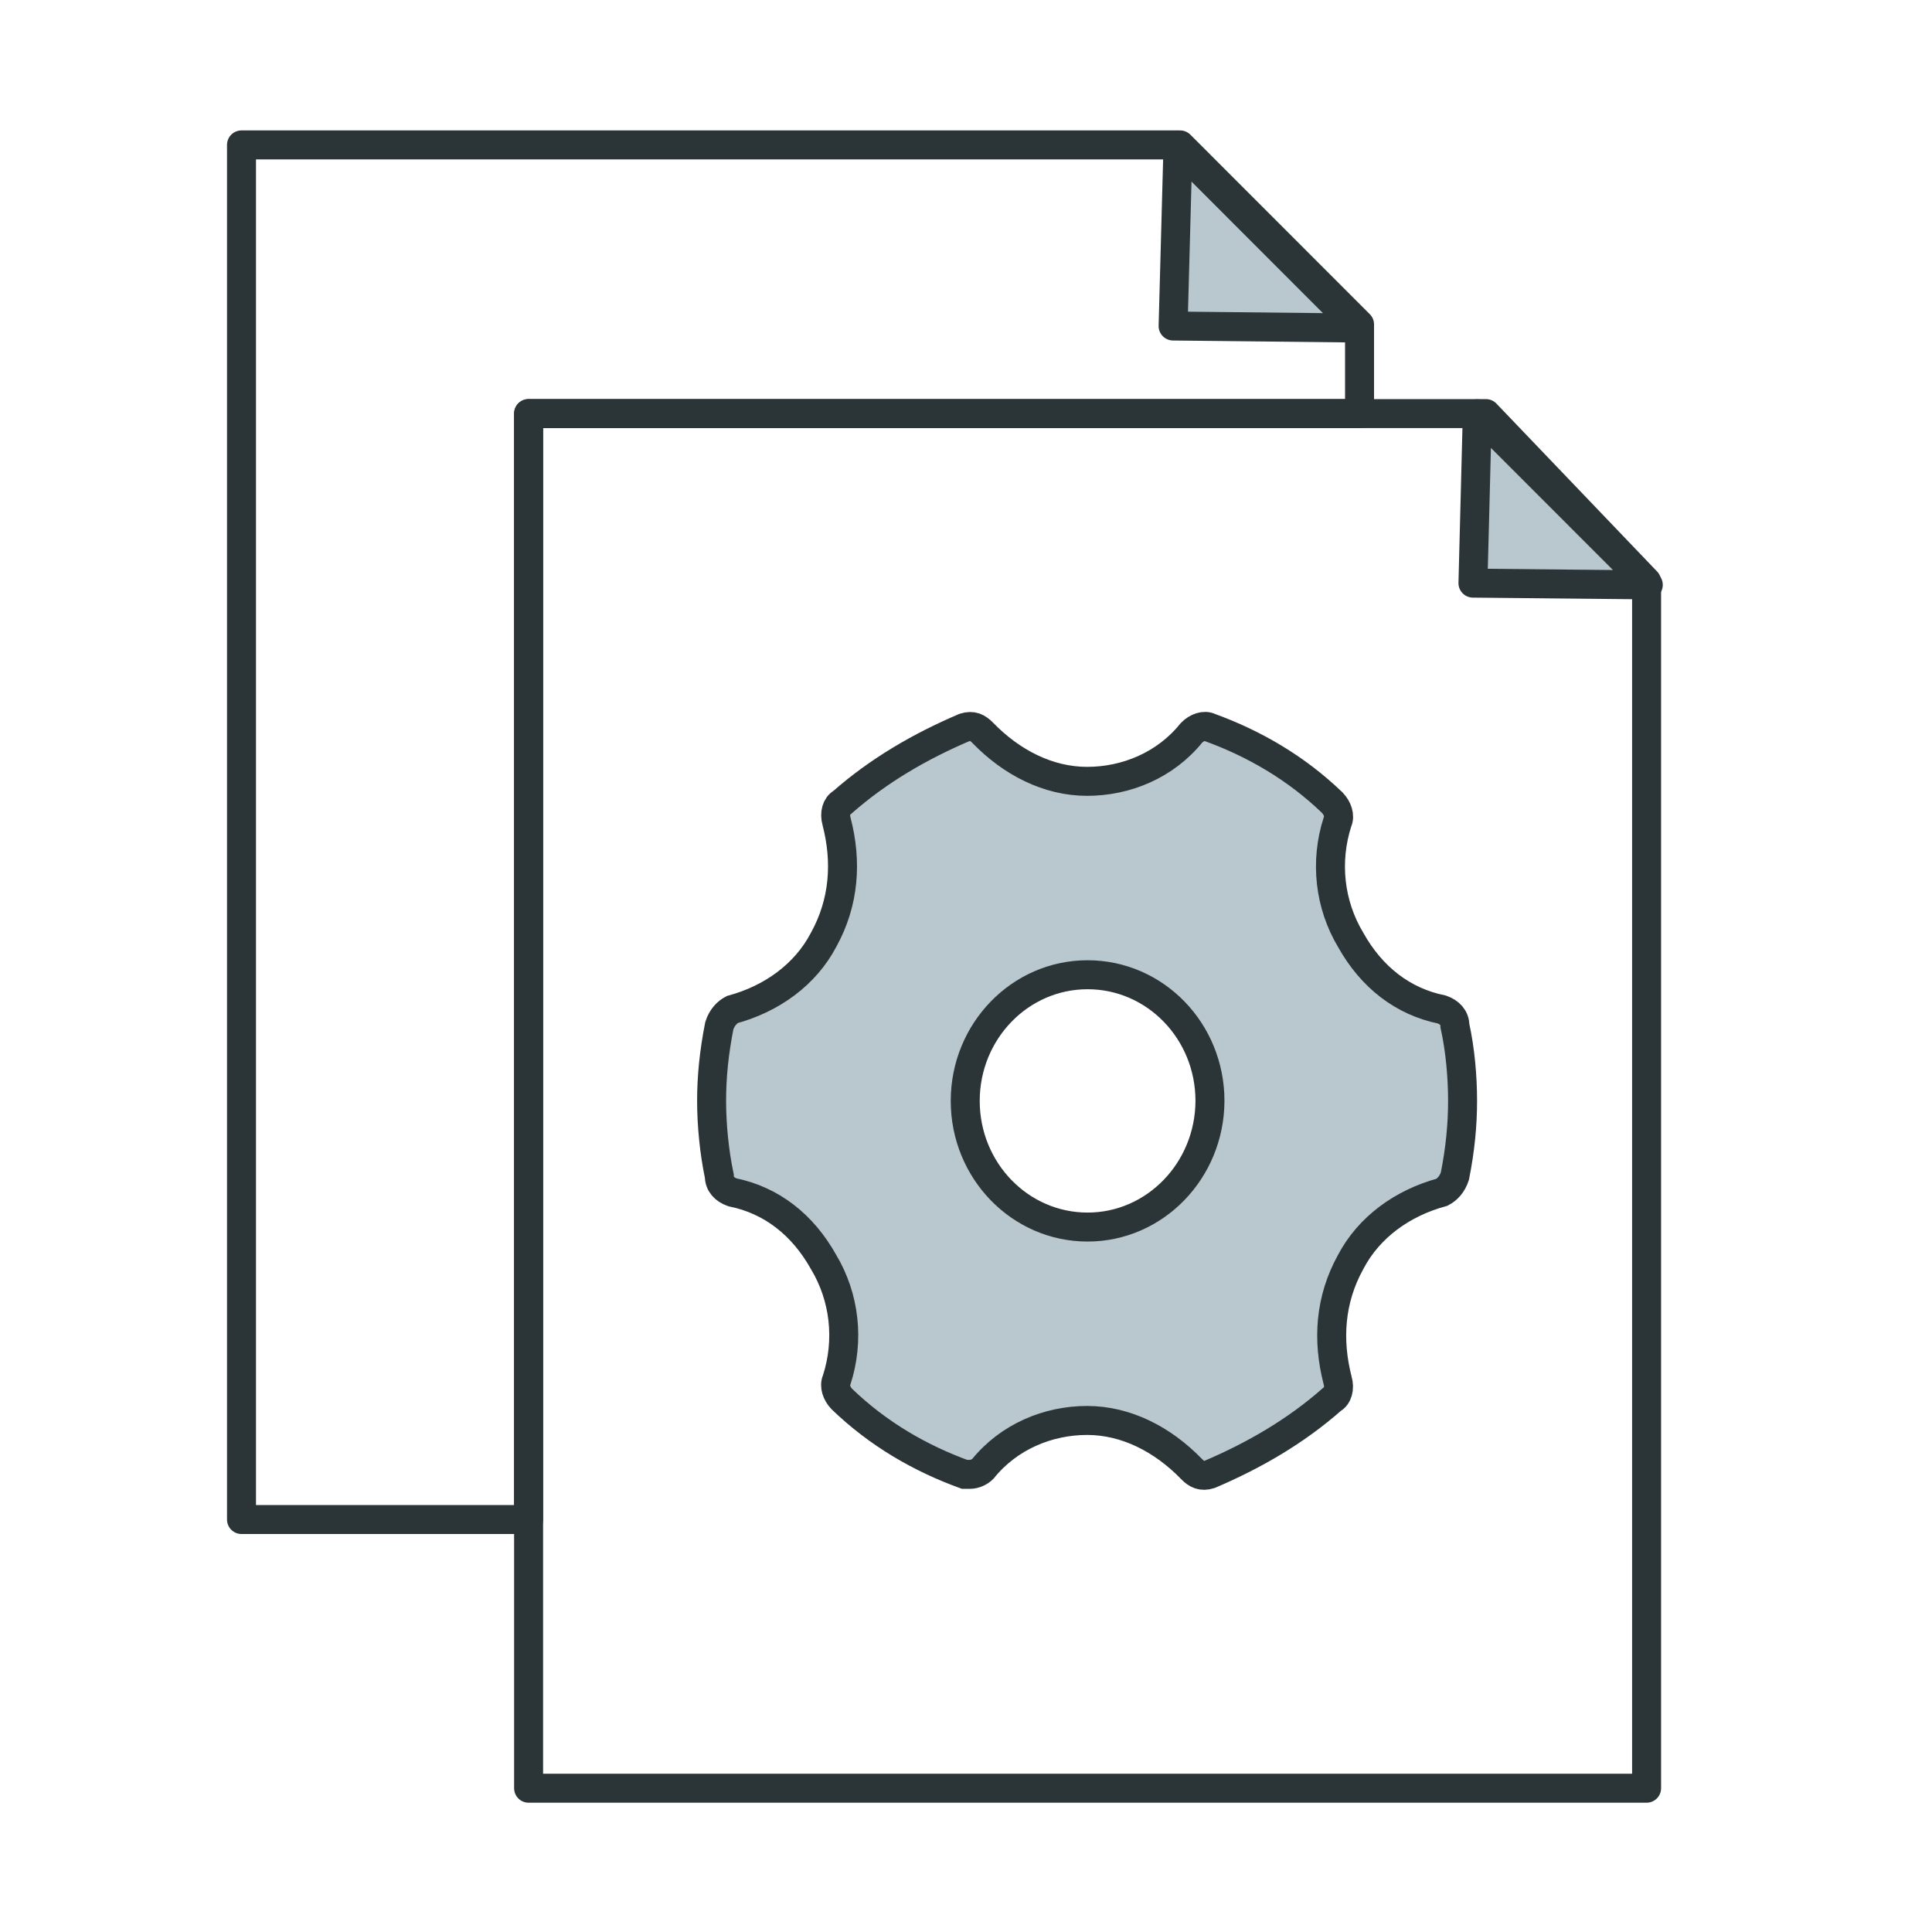
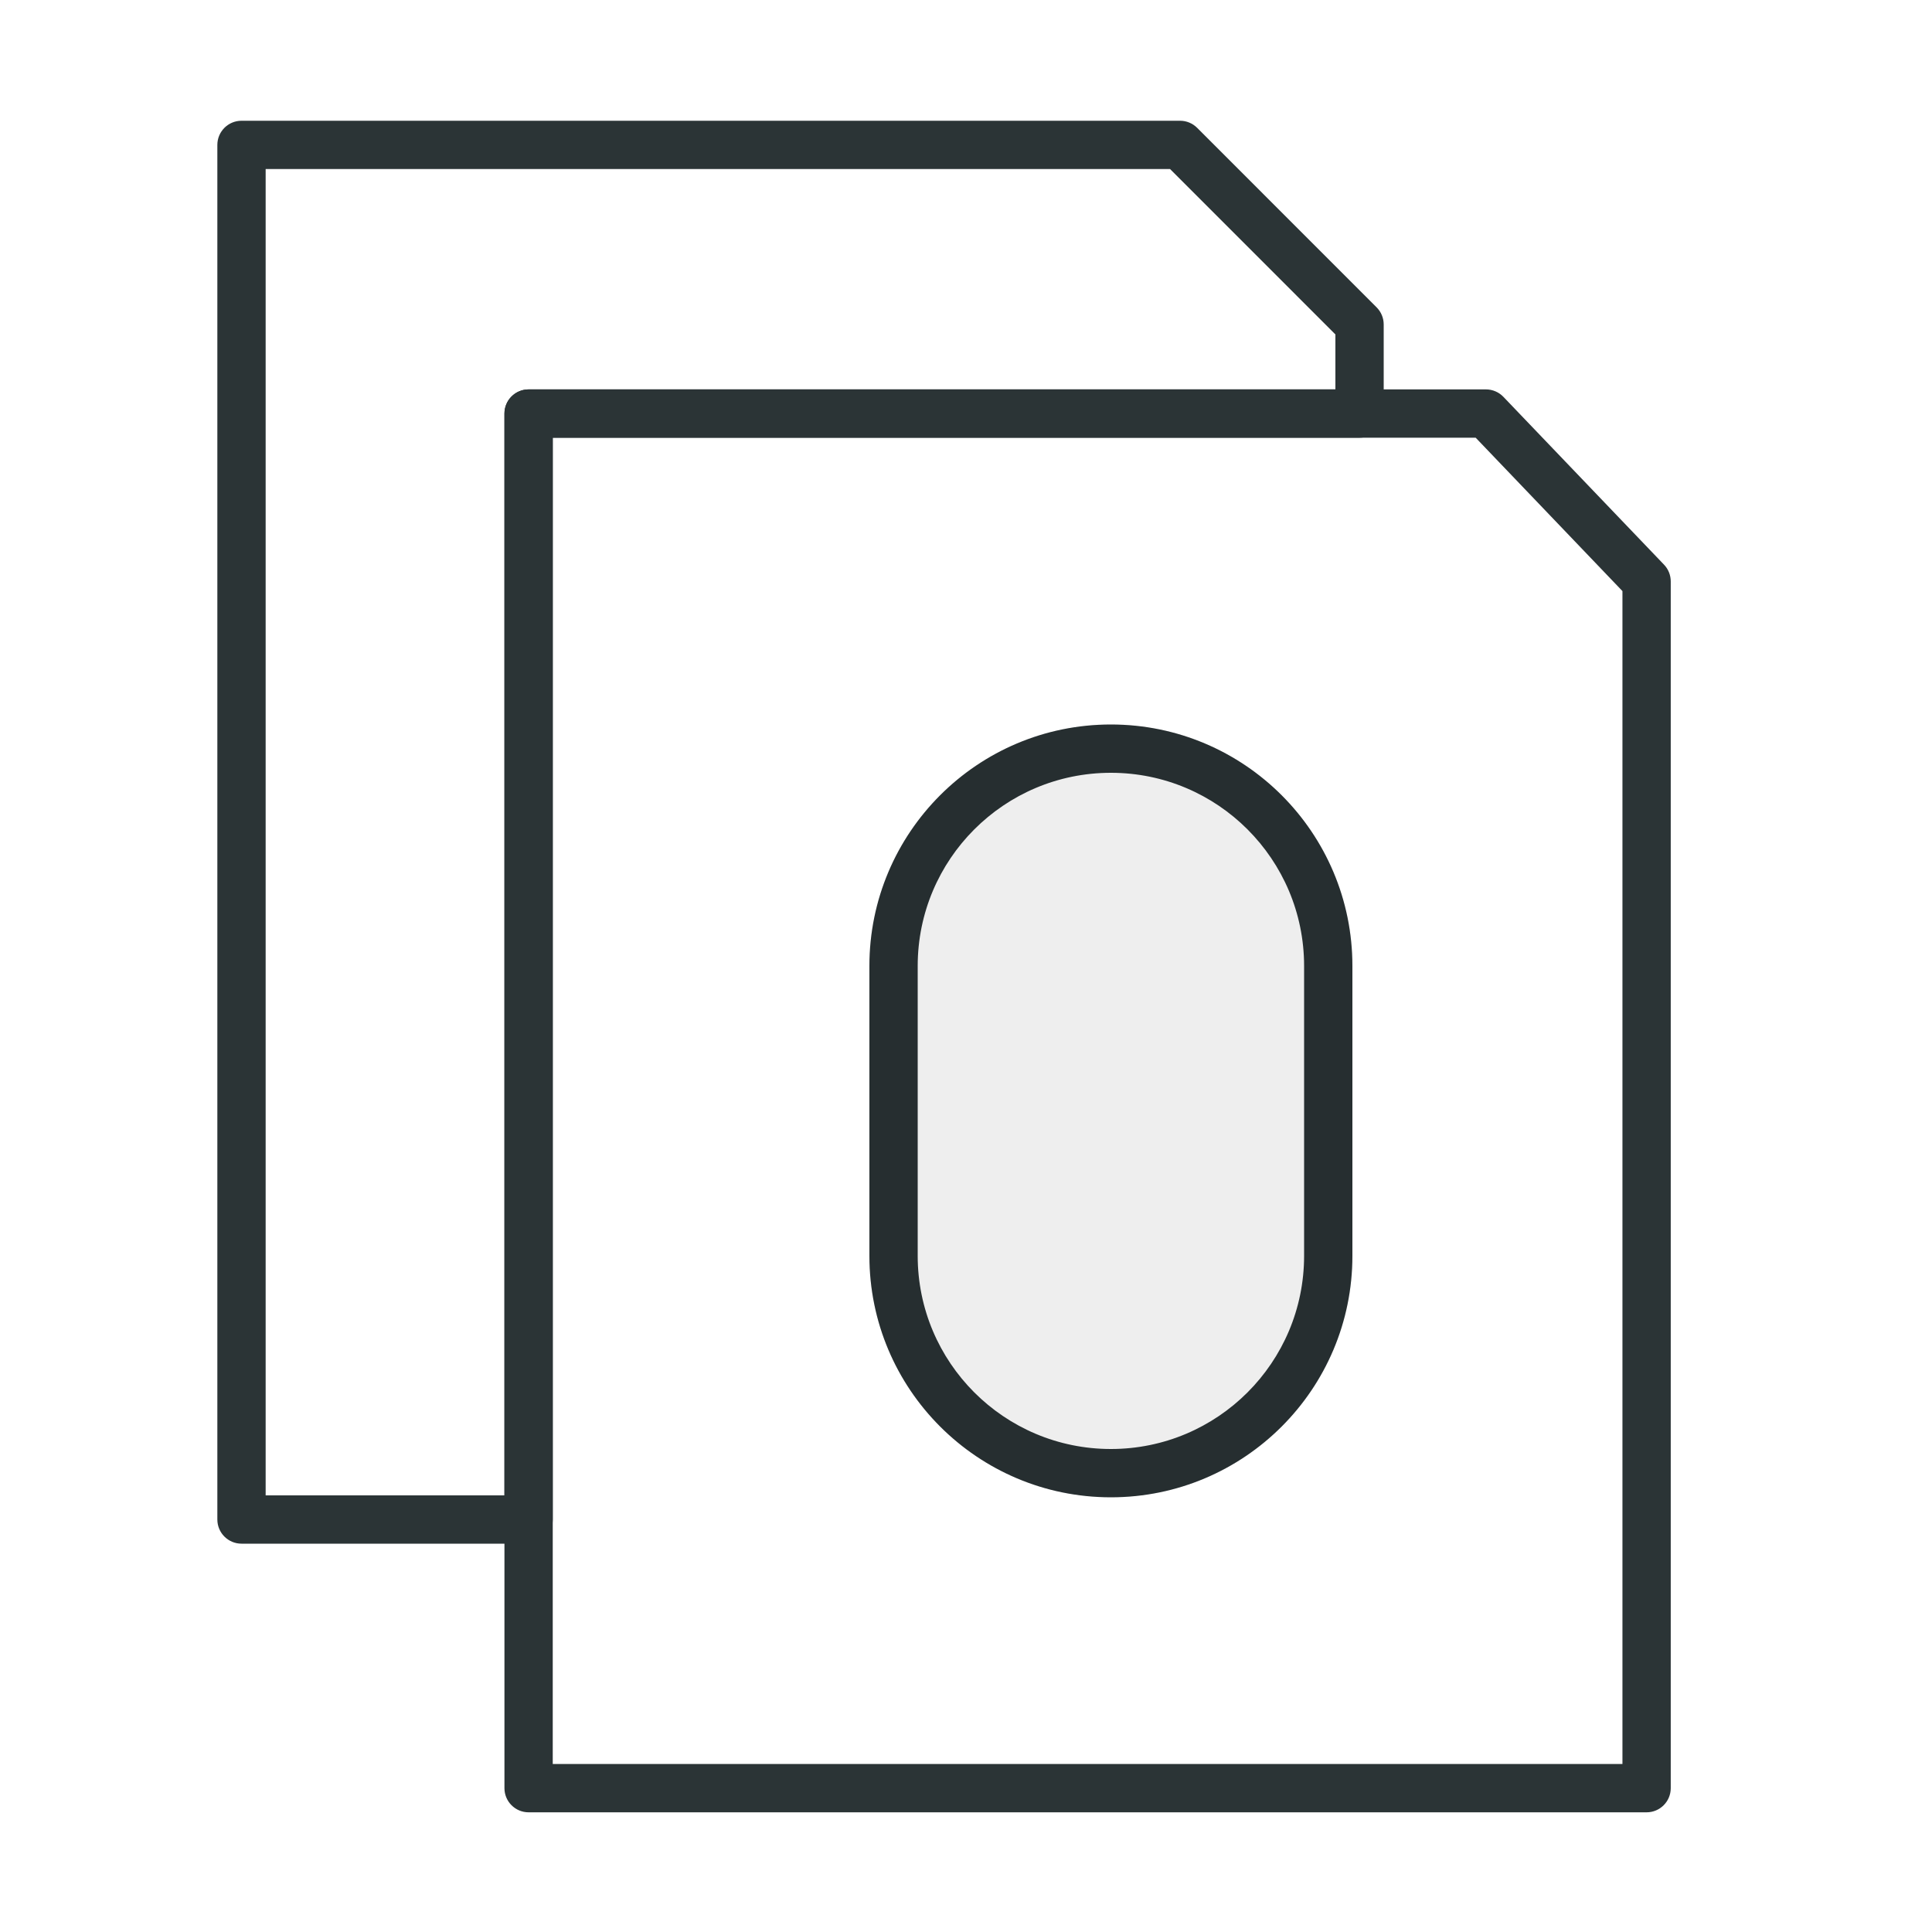
<svg xmlns="http://www.w3.org/2000/svg" width="40" height="40" viewBox="0 0 40 40" fill="none">
-   <path d="M28.148 8.562V6.717L24.433 3H5V31.46H10.944V8.562H28.148Z" stroke="#2B3436" stroke-width="0.6" stroke-miterlimit="10" stroke-linecap="round" stroke-linejoin="round" />
-   <path d="M28.147 8.563H10.944V31.461V37.023H34.091V12.039L30.765 8.563H28.147Z" stroke="#2B3436" stroke-width="0.6" stroke-miterlimit="10" stroke-linejoin="round" />
-   <path d="M30.122 21.235C30.122 21.071 30.012 20.958 29.853 20.901C29.045 20.737 28.396 20.233 27.963 19.457C27.529 18.732 27.424 17.842 27.693 17.01C27.748 16.896 27.693 16.732 27.584 16.619C26.831 15.894 25.963 15.395 25.046 15.061C24.936 15.005 24.776 15.061 24.667 15.174C24.128 15.843 23.315 16.177 22.507 16.177C21.7 16.177 20.942 15.786 20.348 15.174C20.238 15.061 20.134 15.01 19.969 15.061C19.052 15.452 18.189 15.951 17.431 16.619C17.321 16.675 17.271 16.84 17.321 17.01C17.536 17.842 17.481 18.68 17.052 19.457C16.673 20.181 15.975 20.68 15.162 20.901C15.053 20.958 14.948 21.066 14.893 21.235C14.783 21.791 14.733 22.294 14.733 22.793C14.733 23.292 14.788 23.852 14.893 24.351C14.893 24.515 15.003 24.628 15.162 24.685C15.97 24.849 16.618 25.353 17.052 26.13C17.486 26.854 17.591 27.744 17.321 28.576C17.267 28.69 17.321 28.854 17.431 28.967C18.184 29.692 19.052 30.191 19.969 30.525H20.079C20.189 30.525 20.293 30.468 20.348 30.412C20.887 29.744 21.7 29.409 22.507 29.409C23.315 29.409 24.073 29.8 24.667 30.412C24.776 30.525 24.881 30.576 25.046 30.525C25.963 30.134 26.826 29.636 27.584 28.967C27.693 28.911 27.743 28.746 27.693 28.576C27.479 27.744 27.534 26.906 27.963 26.13C28.342 25.405 29.04 24.906 29.853 24.685C29.962 24.628 30.067 24.52 30.122 24.351C30.232 23.796 30.281 23.292 30.281 22.793C30.281 22.294 30.232 21.734 30.122 21.235ZM22.517 25.405C21.121 25.405 19.984 24.238 19.984 22.793C19.984 21.354 21.116 20.181 22.517 20.181C23.919 20.181 25.051 21.349 25.051 22.793C25.046 24.233 23.914 25.405 22.517 25.405Z" fill="#B9C7CE" stroke="#2B3436" stroke-width="0.6" stroke-miterlimit="10" />
-   <path d="M24.388 3.054L24.288 6.75L28.122 6.791L24.388 3.054Z" fill="#B9C7CE" stroke="#2B3436" stroke-width="0.6" stroke-miterlimit="10" stroke-linecap="round" stroke-linejoin="round" />
-   <path d="M30.586 8.567L30.496 12.073L34.126 12.109L30.586 8.567Z" fill="#B9C7CE" stroke="#2B3436" stroke-width="0.6" stroke-miterlimit="10" stroke-linecap="round" stroke-linejoin="round" />
+   <path fill-rule="evenodd" clip-rule="evenodd" d="M4.5 3C4.5 2.724 4.724 2.5 5 2.5H24.433C24.565 2.5 24.692 2.553 24.786 2.647L28.501 6.363C28.595 6.457 28.648 6.584 28.648 6.717V8.562C28.648 8.839 28.424 9.062 28.148 9.062H11.444V31.46C11.444 31.736 11.22 31.96 10.944 31.96H5C4.724 31.96 4.5 31.736 4.5 31.46V3ZM5.5 3.5V30.96H10.444V8.562C10.444 8.286 10.668 8.062 10.944 8.062H27.648V6.924L24.225 3.5H5.5Z" fill="#2B3436" />
+   <path fill-rule="evenodd" clip-rule="evenodd" d="M10.444 8.562C10.444 8.286 10.668 8.062 10.944 8.062H30.765C30.902 8.062 31.032 8.118 31.127 8.217L34.453 11.692C34.542 11.785 34.591 11.909 34.591 12.038V37.022C34.591 37.298 34.367 37.522 34.091 37.522H10.944C10.668 37.522 10.444 37.298 10.444 37.022V8.562ZM11.444 9.062V36.522H33.591V12.238L30.552 9.062H11.444Z" fill="#2B3436" />
+   <path d="M18 20C18 17.239 20.239 15 23 15C25.761 15 28 17.239 28 20V26C28 28.761 25.761 31 23 31C20.239 31 18 28.761 18 26V20Z" fill="#EEEEEE" />
+   <path fill-rule="evenodd" clip-rule="evenodd" d="M27 26V20C27 17.791 25.209 16 23 16C20.791 16 19 17.791 19 20V26C19 28.209 20.791 30 23 30C25.209 30 27 28.209 27 26ZM23 15C20.239 15 18 17.239 18 20V26C18 28.761 20.239 31 23 31C25.761 31 28 28.761 28 26V20C28 17.239 25.761 15 23 15Z" fill="#262E30" />
</svg>
